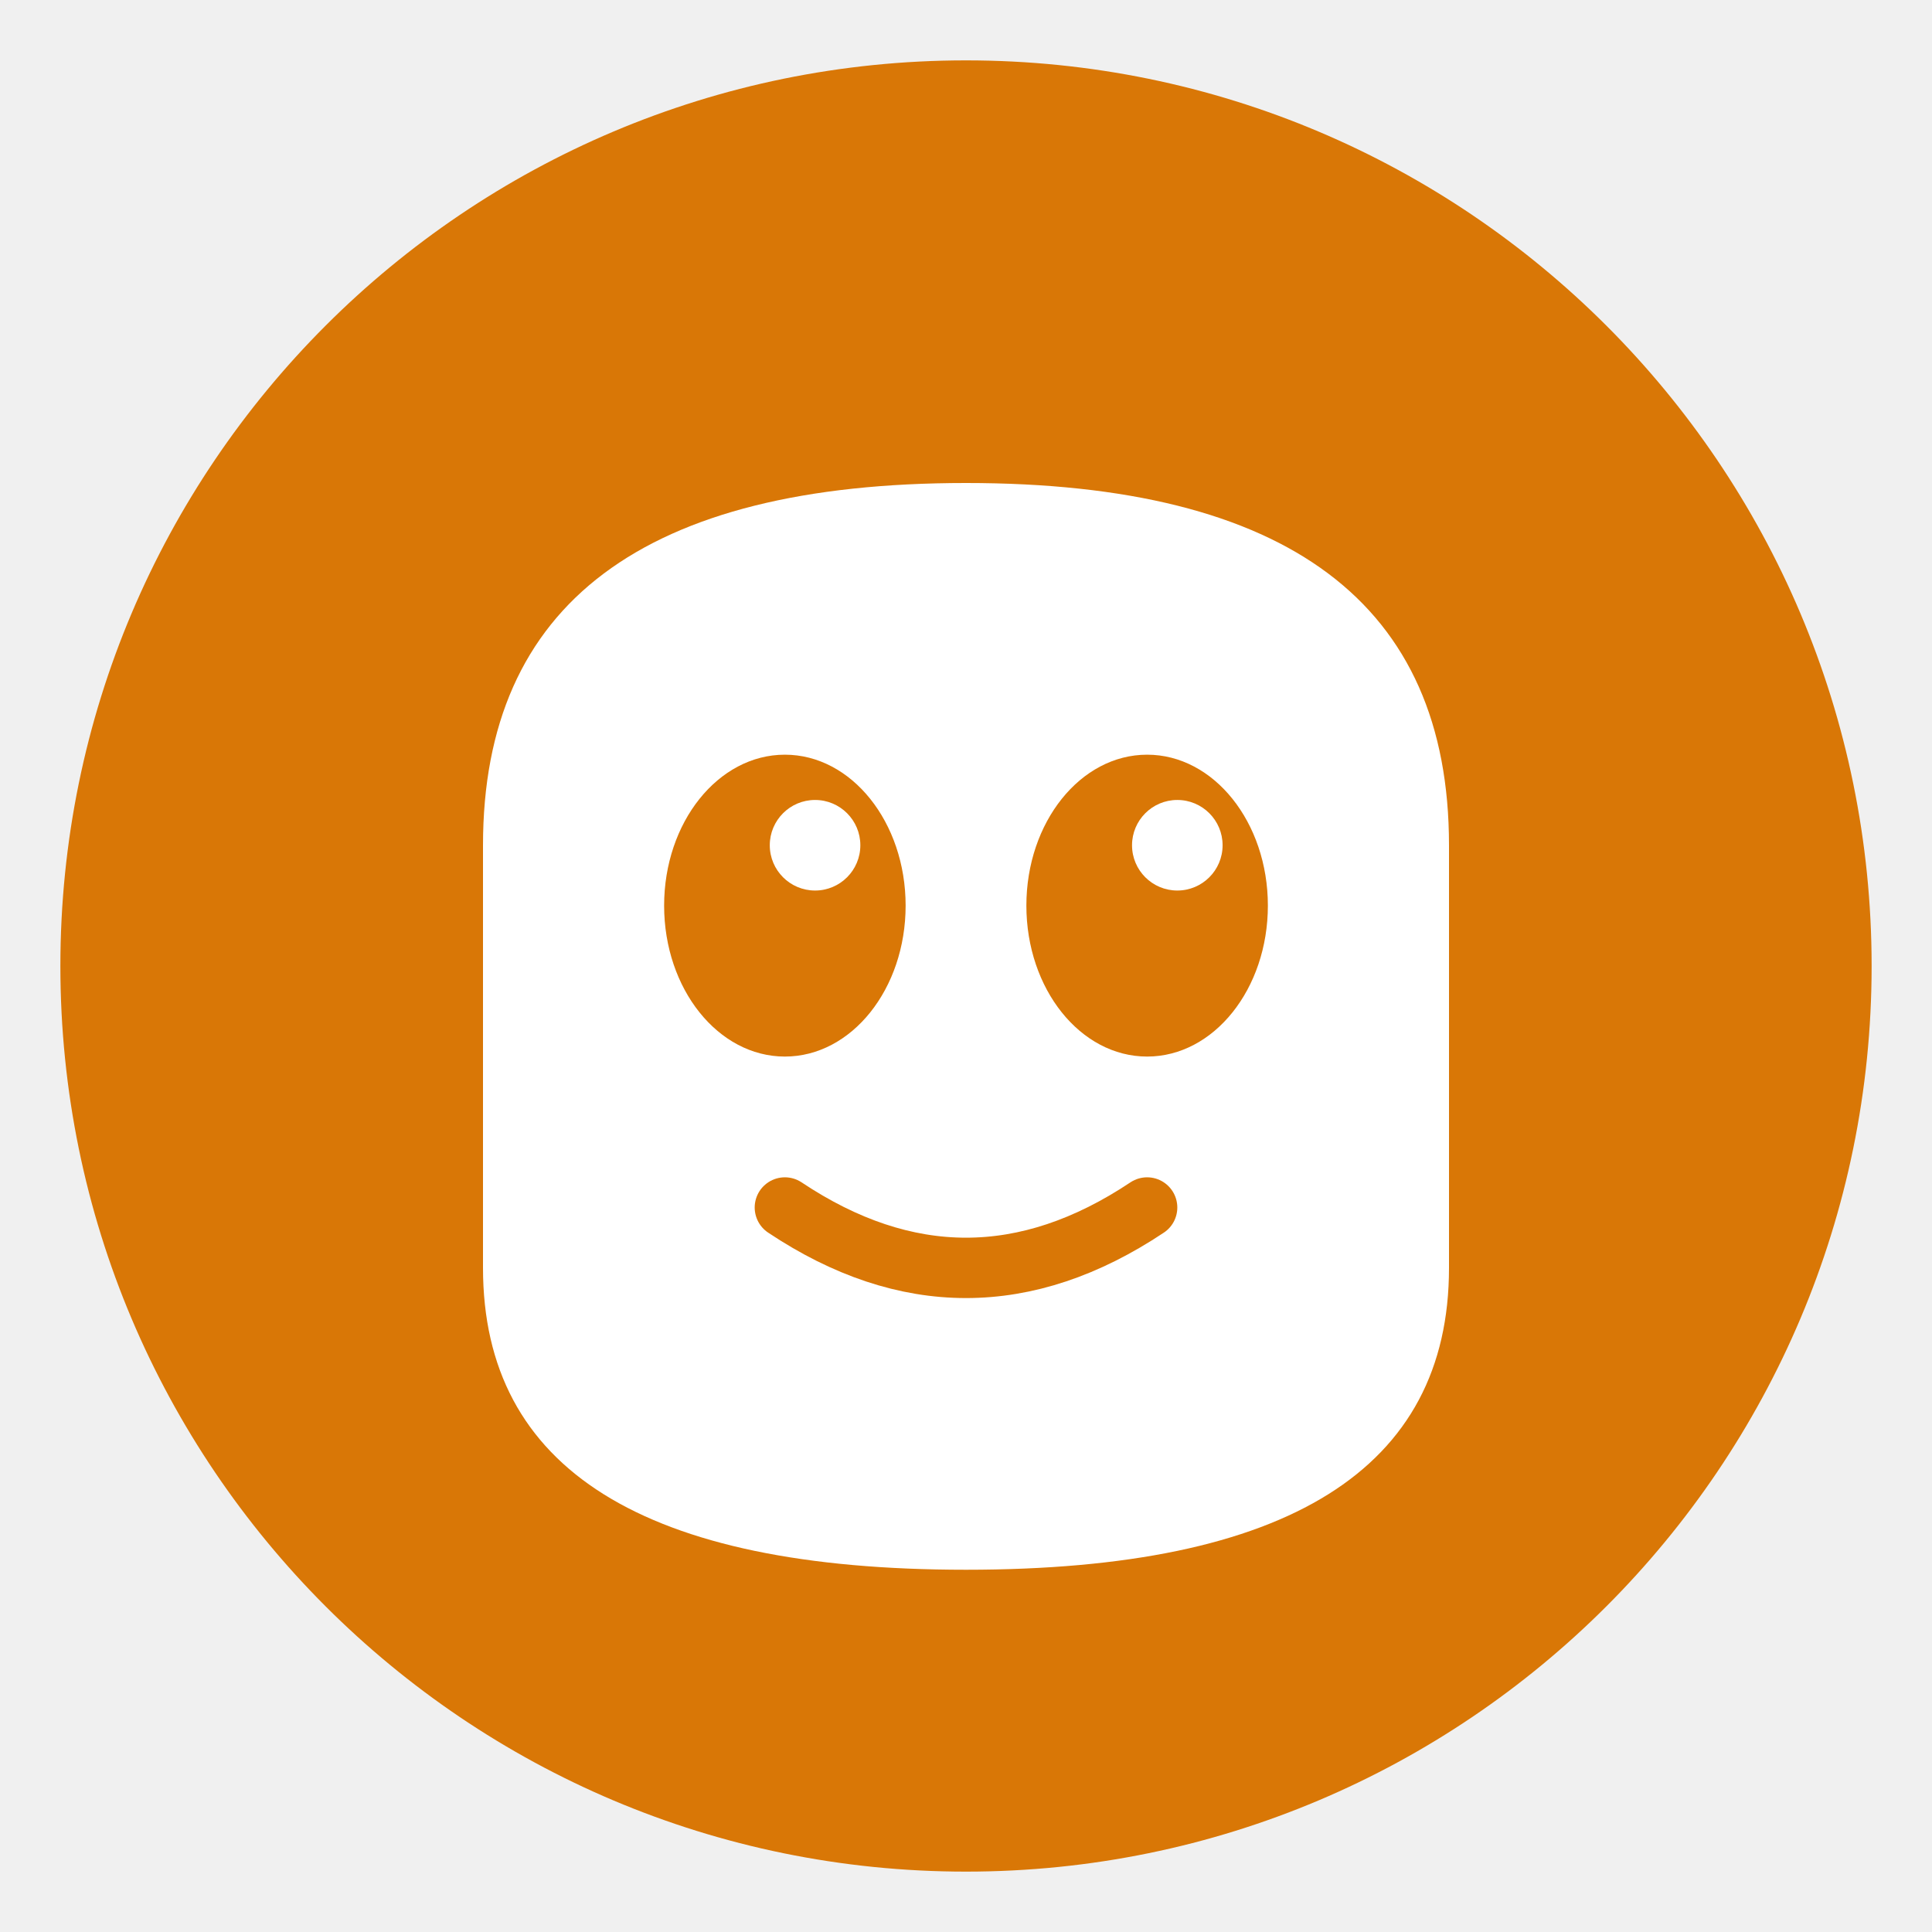
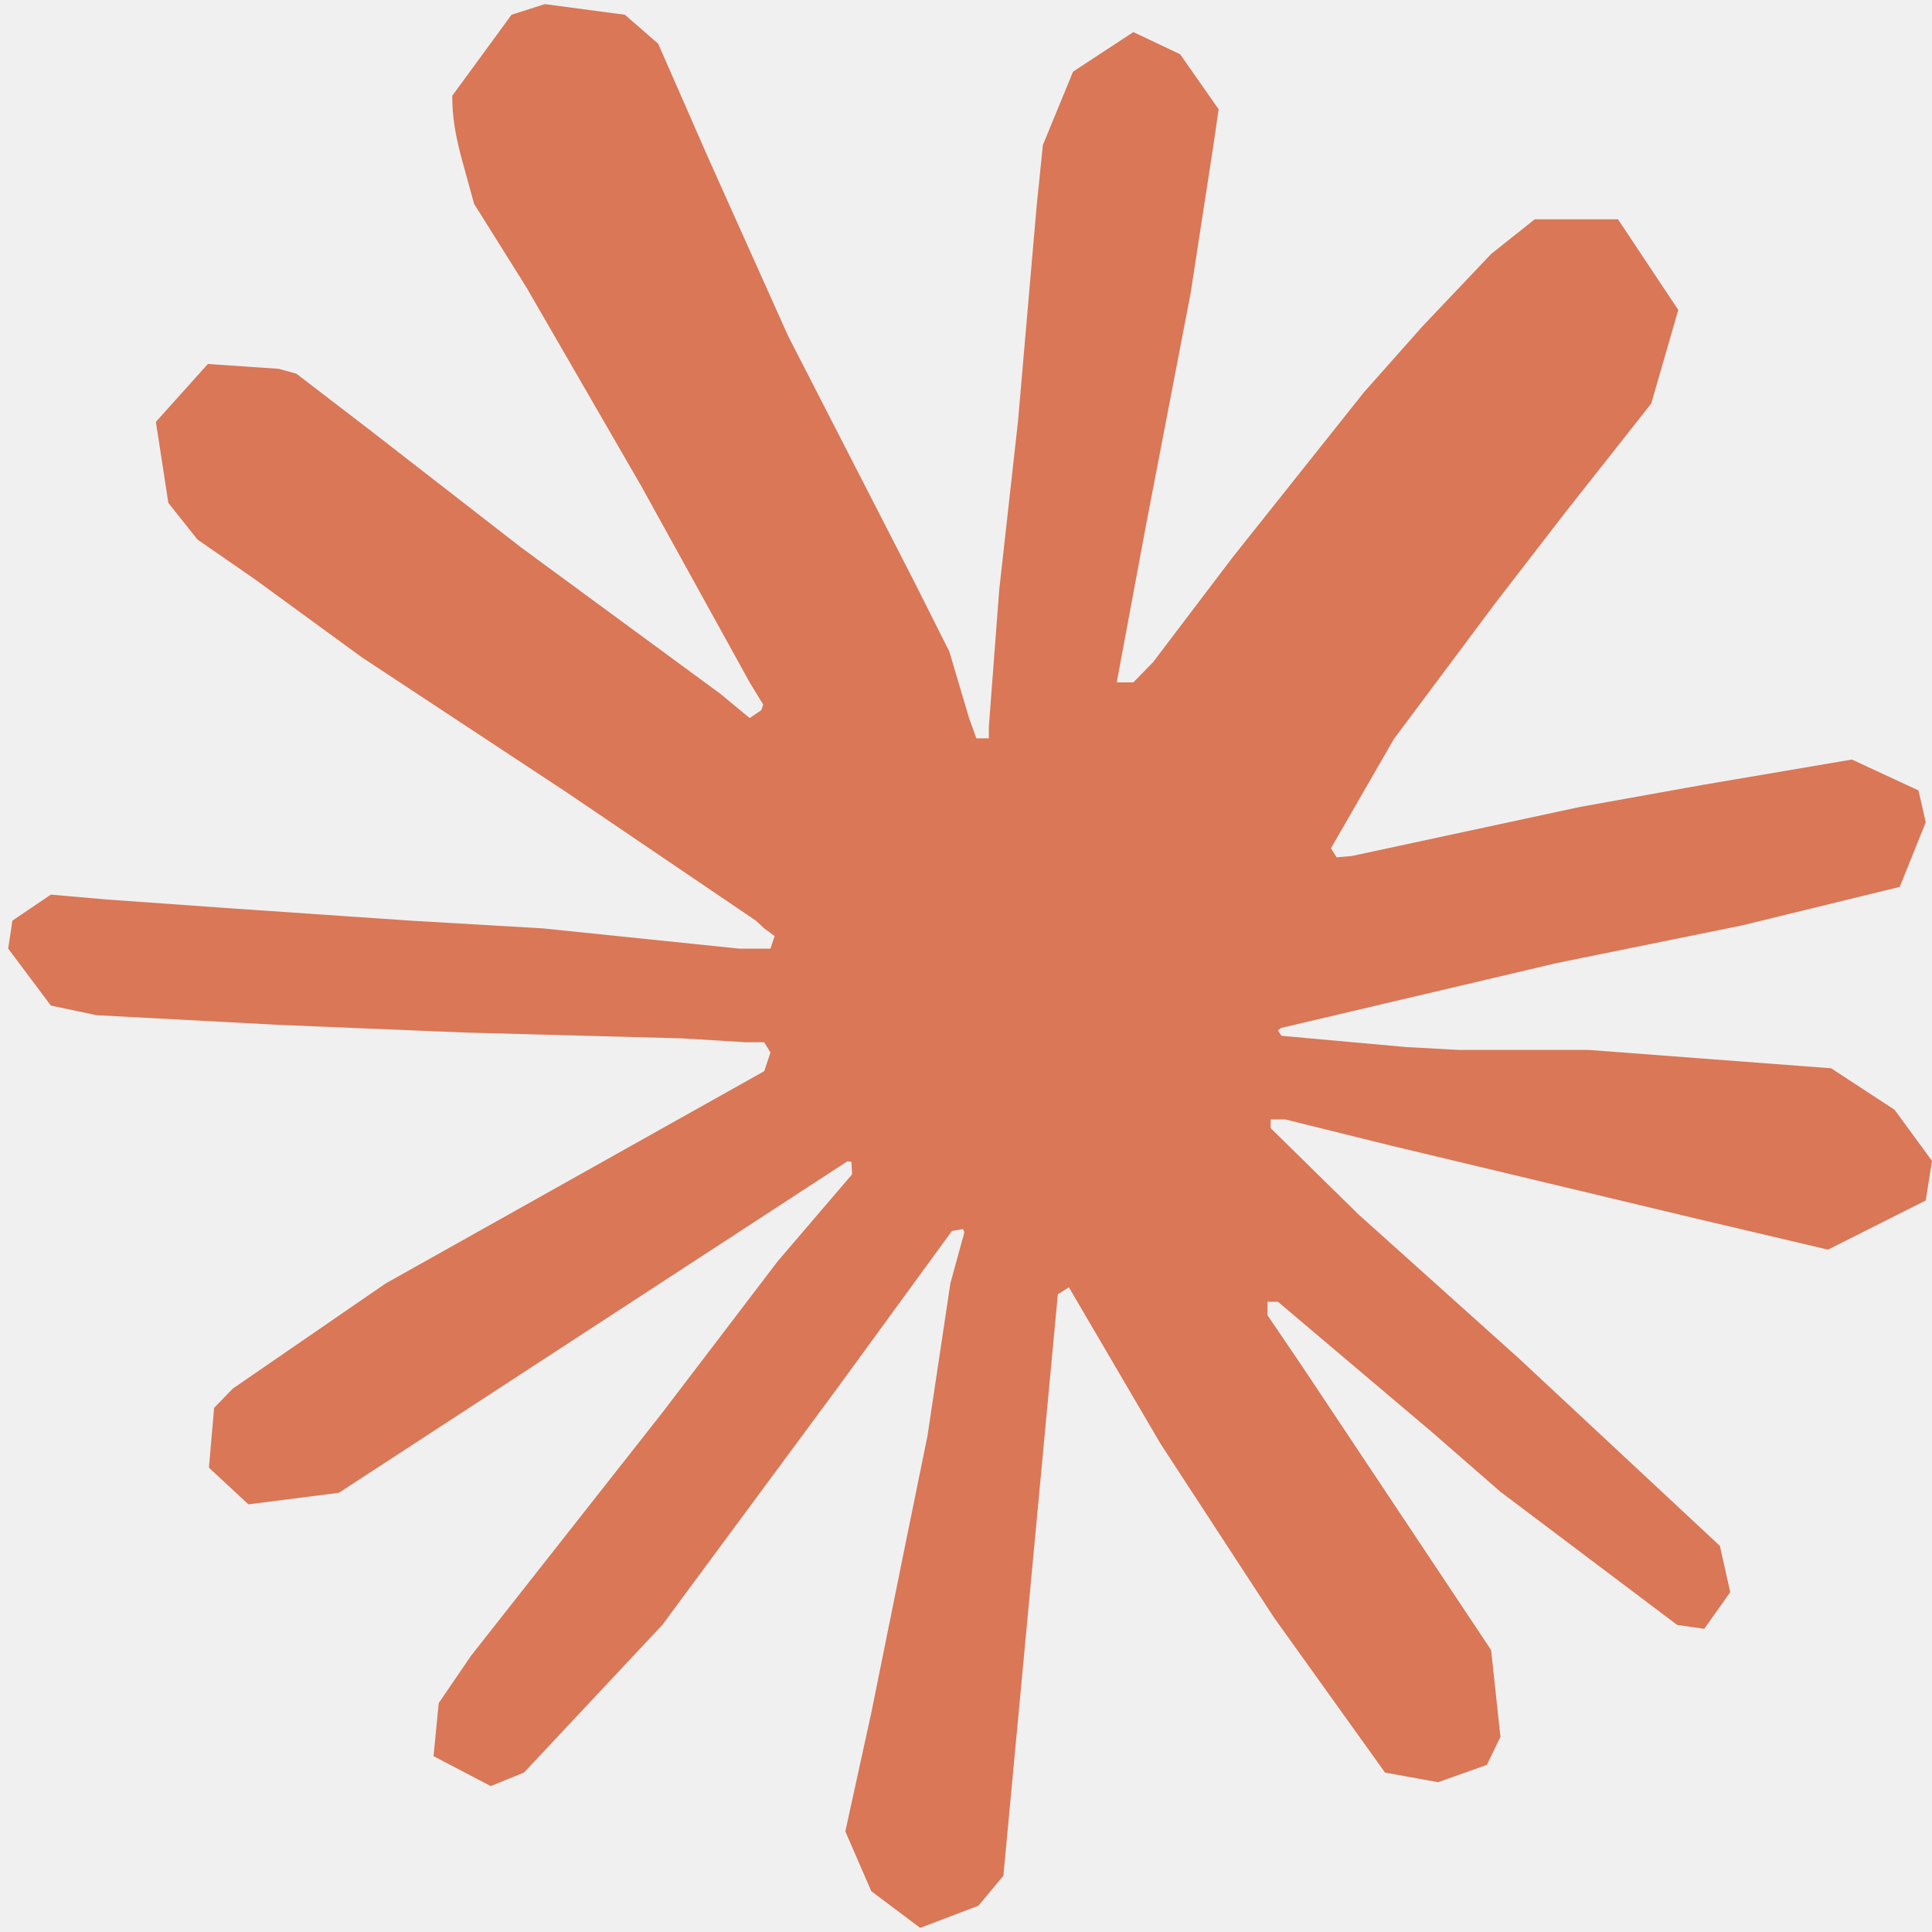
- <svg xmlns="http://www.w3.org/2000/svg" width="64" height="64" viewBox="0 0 64 64" fill="none">
-   <circle cx="32" cy="32" r="30" fill="#D97706" />
-   <path d="M16 28 Q16 16 32 16 Q48 16 48 28 L48 42 Q48 52 32 52 Q16 52 16 42 Z" fill="white" />
-   <ellipse cx="26" cy="30" rx="4" ry="5" fill="#D97706" />
-   <ellipse cx="38" cy="30" rx="4" ry="5" fill="#D97706" />
-   <circle cx="27" cy="28" r="1.5" fill="white" />
-   <circle cx="39" cy="28" r="1.5" fill="white" />
-   <path d="M26 40 Q32 44 38 40" stroke="#D97706" stroke-width="2" stroke-linecap="round" fill="none" />
+ <svg xmlns="http://www.w3.org/2000/svg" width="94" height="94" viewBox="0 0 94 94" fill="none">
+   <path d="M18.766 62.444L37.182 52.117L37.486 51.212L37.182 50.709H36.272L33.185 50.521L22.662 50.239L13.555 49.864L4.7 49.394L2.474 48.925L0.4 46.155L0.602 44.794L2.474 43.527L5.156 43.761L11.075 44.184L19.98 44.794L26.405 45.169L35.968 46.155H37.486L37.688 45.545L37.182 45.169L36.777 44.794L27.569 38.551L17.602 31.979L12.391 28.177L9.608 26.252L8.191 24.469L7.584 20.526L10.114 17.709L13.555 17.944L14.415 18.178L17.906 20.854L25.343 26.628L35.057 33.763L36.474 34.936L37.044 34.551L37.132 34.279L36.474 33.2L31.212 23.671L25.596 13.954L23.066 9.917L22.409 7.523C22.154 6.518 22.004 5.687 22.004 4.66L24.888 0.717L26.507 0.2L30.402 0.717L32.022 2.125L34.45 7.664L38.346 16.348L44.417 28.177L46.188 31.698L47.149 34.936L47.504 35.922H48.111V35.359L48.617 28.693L49.527 20.526L50.438 10.011L50.742 7.054L52.209 3.486L55.143 1.561L57.42 2.641L59.292 5.317L59.039 7.054L57.926 14.282L55.75 25.595L54.334 33.2H55.143L56.105 32.214L59.95 27.144L66.375 19.07L69.209 15.878L72.548 12.358L74.673 10.668H78.72L81.655 15.08L80.339 19.634L76.191 24.891L72.75 29.35L67.817 35.959L64.756 41.273L65.031 41.712L65.768 41.649L76.899 39.255L82.92 38.175L90.104 36.955L93.342 38.457L93.696 40.006L92.431 43.151L84.741 45.029L75.735 46.859L62.324 50.016L62.176 50.136L62.351 50.396L68.399 50.943L70.979 51.084H77.304L89.092 51.976L92.178 53.994L94 56.482L93.696 58.407L88.94 60.801L82.566 59.299L67.64 55.731L62.53 54.464H61.822V54.886L66.072 59.064L73.914 66.105L83.679 75.212L84.184 77.465L82.92 79.249L81.604 79.061L73.003 72.583L69.664 69.673L62.176 63.336H61.67V63.993L63.39 66.528L72.548 80.281L73.003 84.506L72.345 85.867L69.968 86.712L67.387 86.243L61.974 78.685L56.459 70.236L52.006 62.632L51.469 62.971L48.819 91.265L47.605 92.721L44.771 93.8L42.393 92.016L41.129 89.106L42.393 83.332L43.911 75.822L45.126 69.86L46.239 62.444L46.918 59.966L46.858 59.8L46.315 59.892L40.724 67.56L32.224 79.061L25.495 86.243L23.876 86.9L21.093 85.445L21.346 82.863L22.915 80.563L32.224 68.734L37.84 61.364L41.459 57.134L41.424 56.522L41.224 56.505L16.489 72.63L12.087 73.193L10.165 71.409L10.418 68.499L11.328 67.56L18.766 62.444Z" fill="#D97757" />
</svg>
